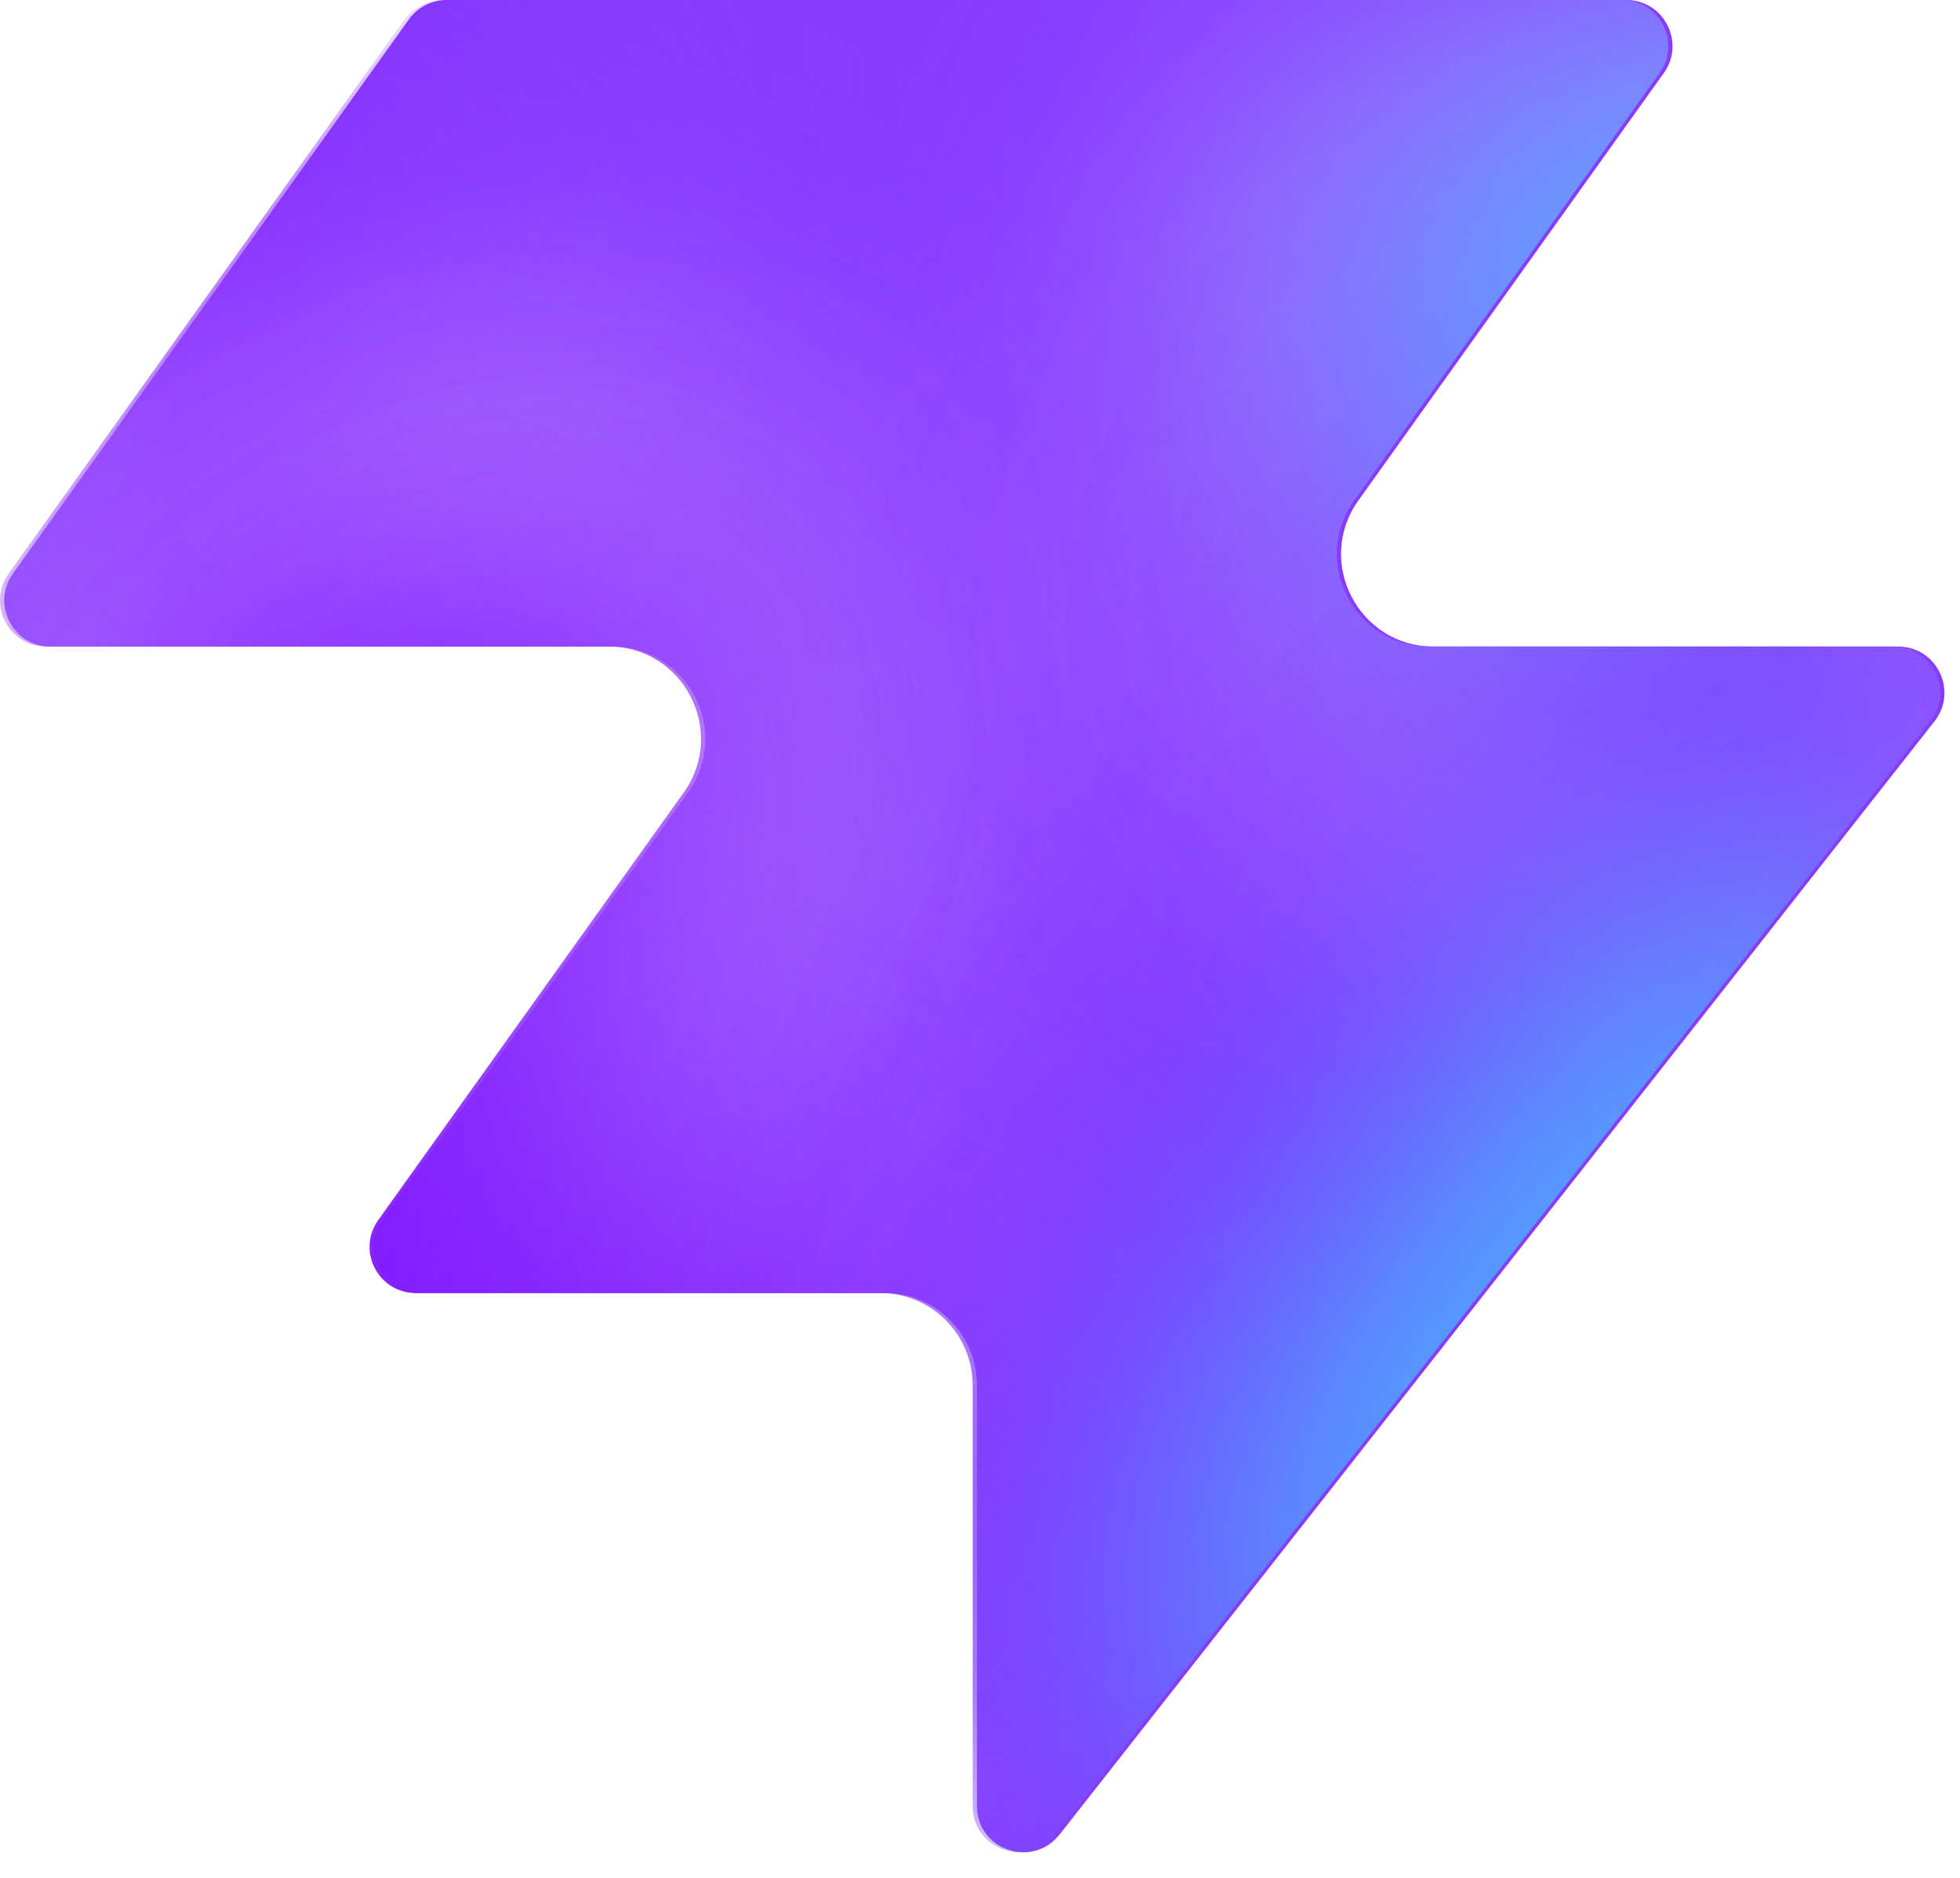
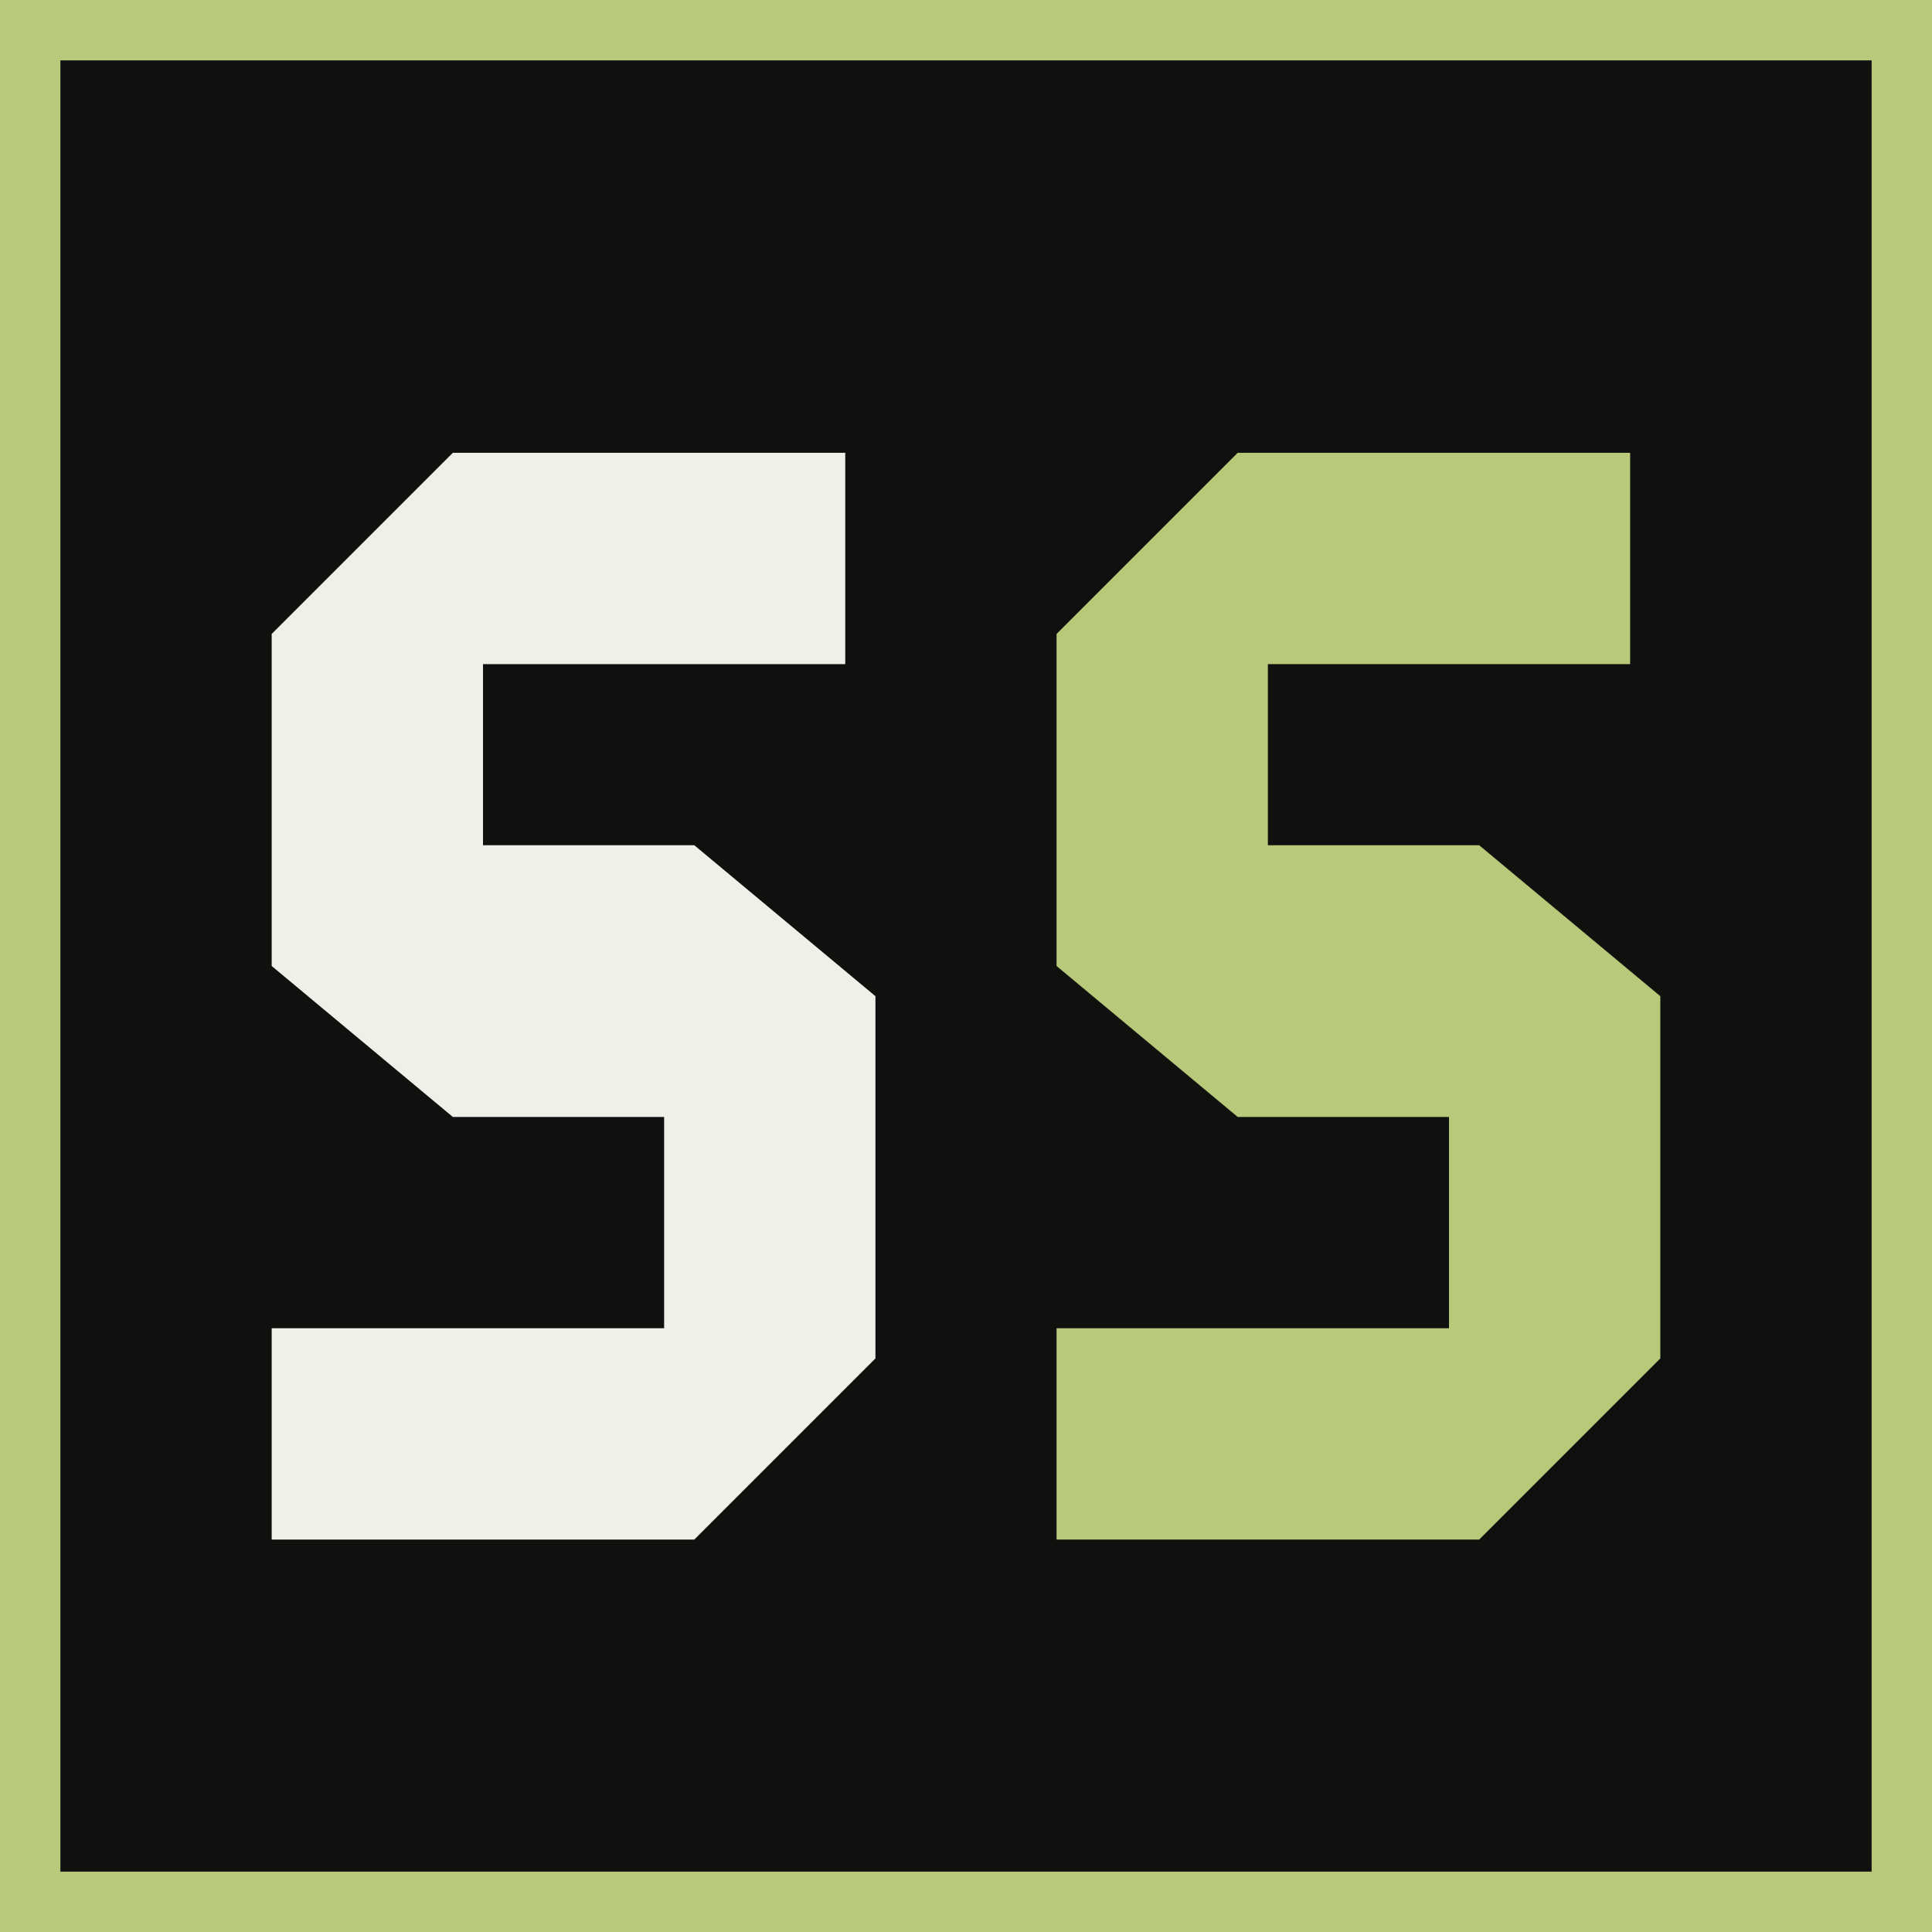
- <svg xmlns="http://www.w3.org/2000/svg" width="48" height="46" fill="none" viewBox="0 0 48 46">
-   <path fill="#863bff" d="M25.946 44.938c-.664.845-2.021.375-2.021-.698V33.937a2.26 2.26 0 0 0-2.262-2.262H10.287c-.92 0-1.456-1.04-.92-1.788l7.48-10.471c1.07-1.497 0-3.578-1.842-3.578H1.237c-.92 0-1.456-1.04-.92-1.788L10.013.474c.214-.297.556-.474.92-.474h28.894c.92 0 1.456 1.04.92 1.788l-7.48 10.471c-1.07 1.498 0 3.579 1.842 3.579h11.377c.943 0 1.473 1.088.89 1.83L25.947 44.94z" style="fill:#863bff;fill:color(display-p3 .525 .23 1);fill-opacity:1" />
-   <mask id="a" width="48" height="46" x="0" y="0" maskUnits="userSpaceOnUse" style="mask-type:alpha">
-     <path fill="#000" d="M25.842 44.938c-.664.844-2.021.375-2.021-.698V33.937a2.26 2.26 0 0 0-2.262-2.262H10.183c-.92 0-1.456-1.04-.92-1.788l7.48-10.471c1.07-1.498 0-3.579-1.842-3.579H1.133c-.92 0-1.456-1.04-.92-1.787L9.91.473c.214-.297.556-.474.92-.474h28.894c.92 0 1.456 1.04.92 1.788l-7.48 10.471c-1.07 1.498 0 3.578 1.842 3.578h11.377c.943 0 1.473 1.088.89 1.832L25.843 44.94z" style="fill:#000;fill-opacity:1" />
-   </mask>
-   <g mask="url(#a)">
-     <g filter="url(#b)">
-       <ellipse cx="5.508" cy="14.704" fill="#ede6ff" rx="5.508" ry="14.704" style="fill:#ede6ff;fill:color(display-p3 .927 .903 1);fill-opacity:1" transform="matrix(.00324 1 1 -.00324 -4.47 31.516)" />
-     </g>
-     <g filter="url(#c)">
-       <ellipse cx="10.399" cy="29.851" fill="#ede6ff" rx="10.399" ry="29.851" style="fill:#ede6ff;fill:color(display-p3 .927 .903 1);fill-opacity:1" transform="matrix(.00324 1 1 -.00324 -39.328 7.883)" />
-     </g>
-     <g filter="url(#d)">
-       <ellipse cx="5.508" cy="30.487" fill="#7e14ff" rx="5.508" ry="30.487" style="fill:#7e14ff;fill:color(display-p3 .492 .077 1);fill-opacity:1" transform="rotate(89.814 -25.913 -14.639)scale(1 -1)" />
-     </g>
-     <g filter="url(#e)">
-       <ellipse cx="5.508" cy="30.599" fill="#7e14ff" rx="5.508" ry="30.599" style="fill:#7e14ff;fill:color(display-p3 .492 .077 1);fill-opacity:1" transform="rotate(89.814 -32.644 -3.334)scale(1 -1)" />
-     </g>
-     <g filter="url(#f)">
-       <ellipse cx="5.508" cy="30.599" fill="#7e14ff" rx="5.508" ry="30.599" style="fill:#7e14ff;fill:color(display-p3 .492 .077 1);fill-opacity:1" transform="matrix(.00324 1 1 -.00324 -34.34 30.47)" />
-     </g>
-     <g filter="url(#g)">
-       <ellipse cx="14.072" cy="22.078" fill="#ede6ff" rx="14.072" ry="22.078" style="fill:#ede6ff;fill:color(display-p3 .927 .903 1);fill-opacity:1" transform="rotate(93.35 24.506 48.493)scale(-1 1)" />
-     </g>
-     <g filter="url(#h)">
-       <ellipse cx="3.47" cy="21.501" fill="#7e14ff" rx="3.47" ry="21.501" style="fill:#7e14ff;fill:color(display-p3 .492 .077 1);fill-opacity:1" transform="rotate(89.009 28.708 47.59)scale(-1 1)" />
-     </g>
-     <g filter="url(#i)">
-       <ellipse cx="3.47" cy="21.501" fill="#7e14ff" rx="3.47" ry="21.501" style="fill:#7e14ff;fill:color(display-p3 .492 .077 1);fill-opacity:1" transform="rotate(89.009 28.708 47.59)scale(-1 1)" />
-     </g>
-     <g filter="url(#j)">
-       <ellipse cx=".387" cy="8.972" fill="#7e14ff" rx="4.407" ry="29.108" style="fill:#7e14ff;fill:color(display-p3 .492 .077 1);fill-opacity:1" transform="rotate(39.51 .387 8.972)" />
-     </g>
-     <g filter="url(#k)">
-       <ellipse cx="47.523" cy="-6.092" fill="#7e14ff" rx="4.407" ry="29.108" style="fill:#7e14ff;fill:color(display-p3 .492 .077 1);fill-opacity:1" transform="rotate(37.892 47.523 -6.092)" />
-     </g>
-     <g filter="url(#l)">
-       <ellipse cx="41.412" cy="6.333" fill="#47bfff" rx="5.971" ry="9.665" style="fill:#47bfff;fill:color(display-p3 .28 .748 1);fill-opacity:1" transform="rotate(37.892 41.412 6.333)" />
-     </g>
-     <g filter="url(#m)">
-       <ellipse cx="-1.879" cy="38.332" fill="#7e14ff" rx="4.407" ry="29.108" style="fill:#7e14ff;fill:color(display-p3 .492 .077 1);fill-opacity:1" transform="rotate(37.892 -1.88 38.332)" />
-     </g>
-     <g filter="url(#n)">
-       <ellipse cx="-1.879" cy="38.332" fill="#7e14ff" rx="4.407" ry="29.108" style="fill:#7e14ff;fill:color(display-p3 .492 .077 1);fill-opacity:1" transform="rotate(37.892 -1.88 38.332)" />
-     </g>
-     <g filter="url(#o)">
-       <ellipse cx="35.651" cy="29.907" fill="#7e14ff" rx="4.407" ry="29.108" style="fill:#7e14ff;fill:color(display-p3 .492 .077 1);fill-opacity:1" transform="rotate(37.892 35.651 29.907)" />
-     </g>
-     <g filter="url(#p)">
-       <ellipse cx="38.418" cy="32.4" fill="#47bfff" rx="5.971" ry="15.297" style="fill:#47bfff;fill:color(display-p3 .28 .748 1);fill-opacity:1" transform="rotate(37.892 38.418 32.4)" />
-     </g>
-   </g>
-   <defs>
-     <filter id="b" width="60.045" height="41.654" x="-19.77" y="16.149" color-interpolation-filters="sRGB" filterUnits="userSpaceOnUse">
-       <feFlood flood-opacity="0" result="BackgroundImageFix" />
-       <feBlend in="SourceGraphic" in2="BackgroundImageFix" result="shape" />
-       <feGaussianBlur result="effect1_foregroundBlur_2002_17158" stdDeviation="7.659" />
-     </filter>
-     <filter id="c" width="90.34" height="51.437" x="-54.613" y="-7.533" color-interpolation-filters="sRGB" filterUnits="userSpaceOnUse">
-       <feFlood flood-opacity="0" result="BackgroundImageFix" />
-       <feBlend in="SourceGraphic" in2="BackgroundImageFix" result="shape" />
-       <feGaussianBlur result="effect1_foregroundBlur_2002_17158" stdDeviation="7.659" />
-     </filter>
-     <filter id="d" width="79.355" height="29.4" x="-49.64" y="2.03" color-interpolation-filters="sRGB" filterUnits="userSpaceOnUse">
-       <feFlood flood-opacity="0" result="BackgroundImageFix" />
-       <feBlend in="SourceGraphic" in2="BackgroundImageFix" result="shape" />
-       <feGaussianBlur result="effect1_foregroundBlur_2002_17158" stdDeviation="4.596" />
-     </filter>
-     <filter id="e" width="79.579" height="29.4" x="-45.045" y="20.029" color-interpolation-filters="sRGB" filterUnits="userSpaceOnUse">
-       <feFlood flood-opacity="0" result="BackgroundImageFix" />
-       <feBlend in="SourceGraphic" in2="BackgroundImageFix" result="shape" />
-       <feGaussianBlur result="effect1_foregroundBlur_2002_17158" stdDeviation="4.596" />
-     </filter>
-     <filter id="f" width="79.579" height="29.4" x="-43.513" y="21.178" color-interpolation-filters="sRGB" filterUnits="userSpaceOnUse">
-       <feFlood flood-opacity="0" result="BackgroundImageFix" />
-       <feBlend in="SourceGraphic" in2="BackgroundImageFix" result="shape" />
-       <feGaussianBlur result="effect1_foregroundBlur_2002_17158" stdDeviation="4.596" />
-     </filter>
-     <filter id="g" width="74.749" height="58.852" x="15.756" y="-17.901" color-interpolation-filters="sRGB" filterUnits="userSpaceOnUse">
-       <feFlood flood-opacity="0" result="BackgroundImageFix" />
-       <feBlend in="SourceGraphic" in2="BackgroundImageFix" result="shape" />
-       <feGaussianBlur result="effect1_foregroundBlur_2002_17158" stdDeviation="7.659" />
-     </filter>
-     <filter id="h" width="61.377" height="25.362" x="23.548" y="2.284" color-interpolation-filters="sRGB" filterUnits="userSpaceOnUse">
-       <feFlood flood-opacity="0" result="BackgroundImageFix" />
-       <feBlend in="SourceGraphic" in2="BackgroundImageFix" result="shape" />
-       <feGaussianBlur result="effect1_foregroundBlur_2002_17158" stdDeviation="4.596" />
-     </filter>
-     <filter id="i" width="61.377" height="25.362" x="23.548" y="2.284" color-interpolation-filters="sRGB" filterUnits="userSpaceOnUse">
-       <feFlood flood-opacity="0" result="BackgroundImageFix" />
-       <feBlend in="SourceGraphic" in2="BackgroundImageFix" result="shape" />
-       <feGaussianBlur result="effect1_foregroundBlur_2002_17158" stdDeviation="4.596" />
-     </filter>
-     <filter id="j" width="56.045" height="63.649" x="-27.636" y="-22.853" color-interpolation-filters="sRGB" filterUnits="userSpaceOnUse">
-       <feFlood flood-opacity="0" result="BackgroundImageFix" />
-       <feBlend in="SourceGraphic" in2="BackgroundImageFix" result="shape" />
-       <feGaussianBlur result="effect1_foregroundBlur_2002_17158" stdDeviation="4.596" />
-     </filter>
-     <filter id="k" width="54.814" height="64.646" x="20.116" y="-38.415" color-interpolation-filters="sRGB" filterUnits="userSpaceOnUse">
-       <feFlood flood-opacity="0" result="BackgroundImageFix" />
-       <feBlend in="SourceGraphic" in2="BackgroundImageFix" result="shape" />
-       <feGaussianBlur result="effect1_foregroundBlur_2002_17158" stdDeviation="4.596" />
-     </filter>
-     <filter id="l" width="33.541" height="35.313" x="24.641" y="-11.323" color-interpolation-filters="sRGB" filterUnits="userSpaceOnUse">
-       <feFlood flood-opacity="0" result="BackgroundImageFix" />
-       <feBlend in="SourceGraphic" in2="BackgroundImageFix" result="shape" />
-       <feGaussianBlur result="effect1_foregroundBlur_2002_17158" stdDeviation="4.596" />
-     </filter>
-     <filter id="m" width="54.814" height="64.646" x="-29.286" y="6.009" color-interpolation-filters="sRGB" filterUnits="userSpaceOnUse">
-       <feFlood flood-opacity="0" result="BackgroundImageFix" />
-       <feBlend in="SourceGraphic" in2="BackgroundImageFix" result="shape" />
-       <feGaussianBlur result="effect1_foregroundBlur_2002_17158" stdDeviation="4.596" />
-     </filter>
-     <filter id="n" width="54.814" height="64.646" x="-29.286" y="6.009" color-interpolation-filters="sRGB" filterUnits="userSpaceOnUse">
-       <feFlood flood-opacity="0" result="BackgroundImageFix" />
-       <feBlend in="SourceGraphic" in2="BackgroundImageFix" result="shape" />
-       <feGaussianBlur result="effect1_foregroundBlur_2002_17158" stdDeviation="4.596" />
-     </filter>
-     <filter id="o" width="54.814" height="64.646" x="8.244" y="-2.416" color-interpolation-filters="sRGB" filterUnits="userSpaceOnUse">
-       <feFlood flood-opacity="0" result="BackgroundImageFix" />
-       <feBlend in="SourceGraphic" in2="BackgroundImageFix" result="shape" />
-       <feGaussianBlur result="effect1_foregroundBlur_2002_17158" stdDeviation="4.596" />
-     </filter>
-     <filter id="p" width="39.409" height="43.623" x="18.713" y="10.588" color-interpolation-filters="sRGB" filterUnits="userSpaceOnUse">
-       <feFlood flood-opacity="0" result="BackgroundImageFix" />
-       <feBlend in="SourceGraphic" in2="BackgroundImageFix" result="shape" />
-       <feGaussianBlur result="effect1_foregroundBlur_2002_17158" stdDeviation="4.596" />
-     </filter>
-   </defs>
+ <svg xmlns="http://www.w3.org/2000/svg" viewBox="0 0 64 64" role="img" aria-label="SS monogram">
+   <rect x="1" y="1" width="62" height="62" rx="0" fill="#10110f" stroke="#b8c97a" stroke-width="2" />
+   <path d="M28 15H15l-6 6v11l6 5h7v7H9v7h14l6-6V33l-6-5h-7v-6h12z" fill="#f1f0e8" />
+   <path d="M54 15H41l-6 6v11l6 5h7v7H35v7h14l6-6V33l-6-5h-7v-6h12z" fill="#b8c97a" />
</svg>
